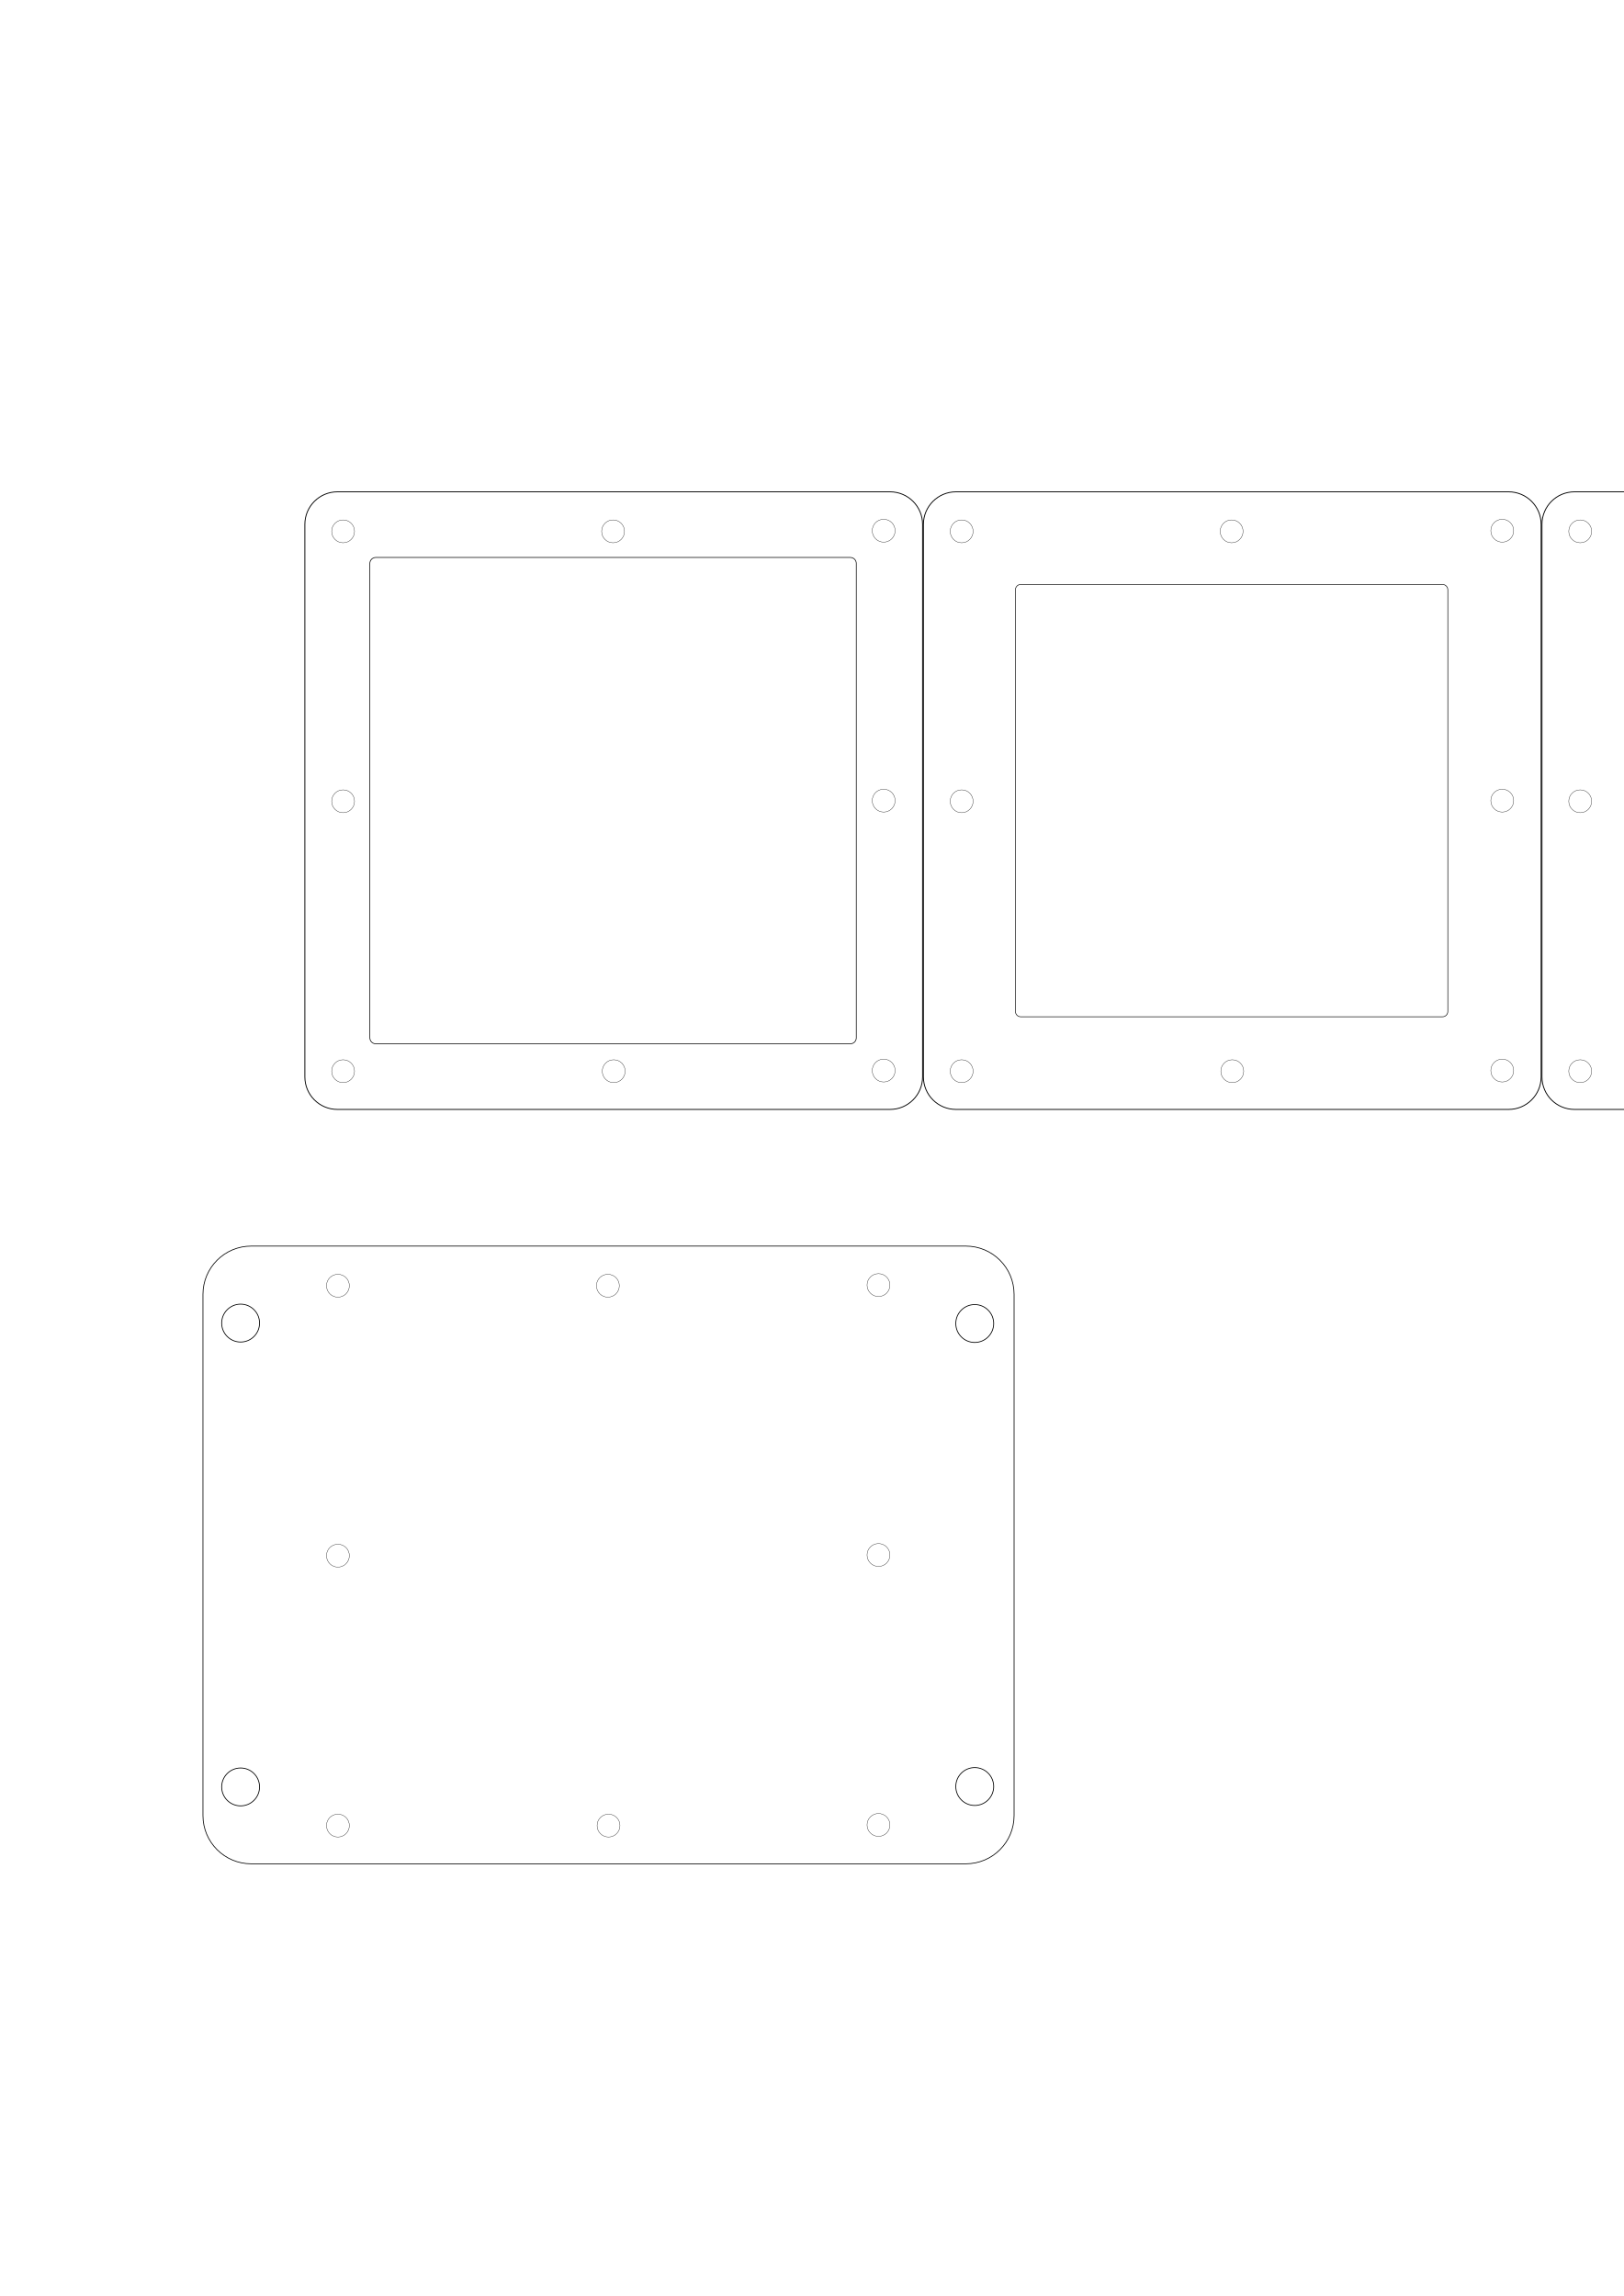
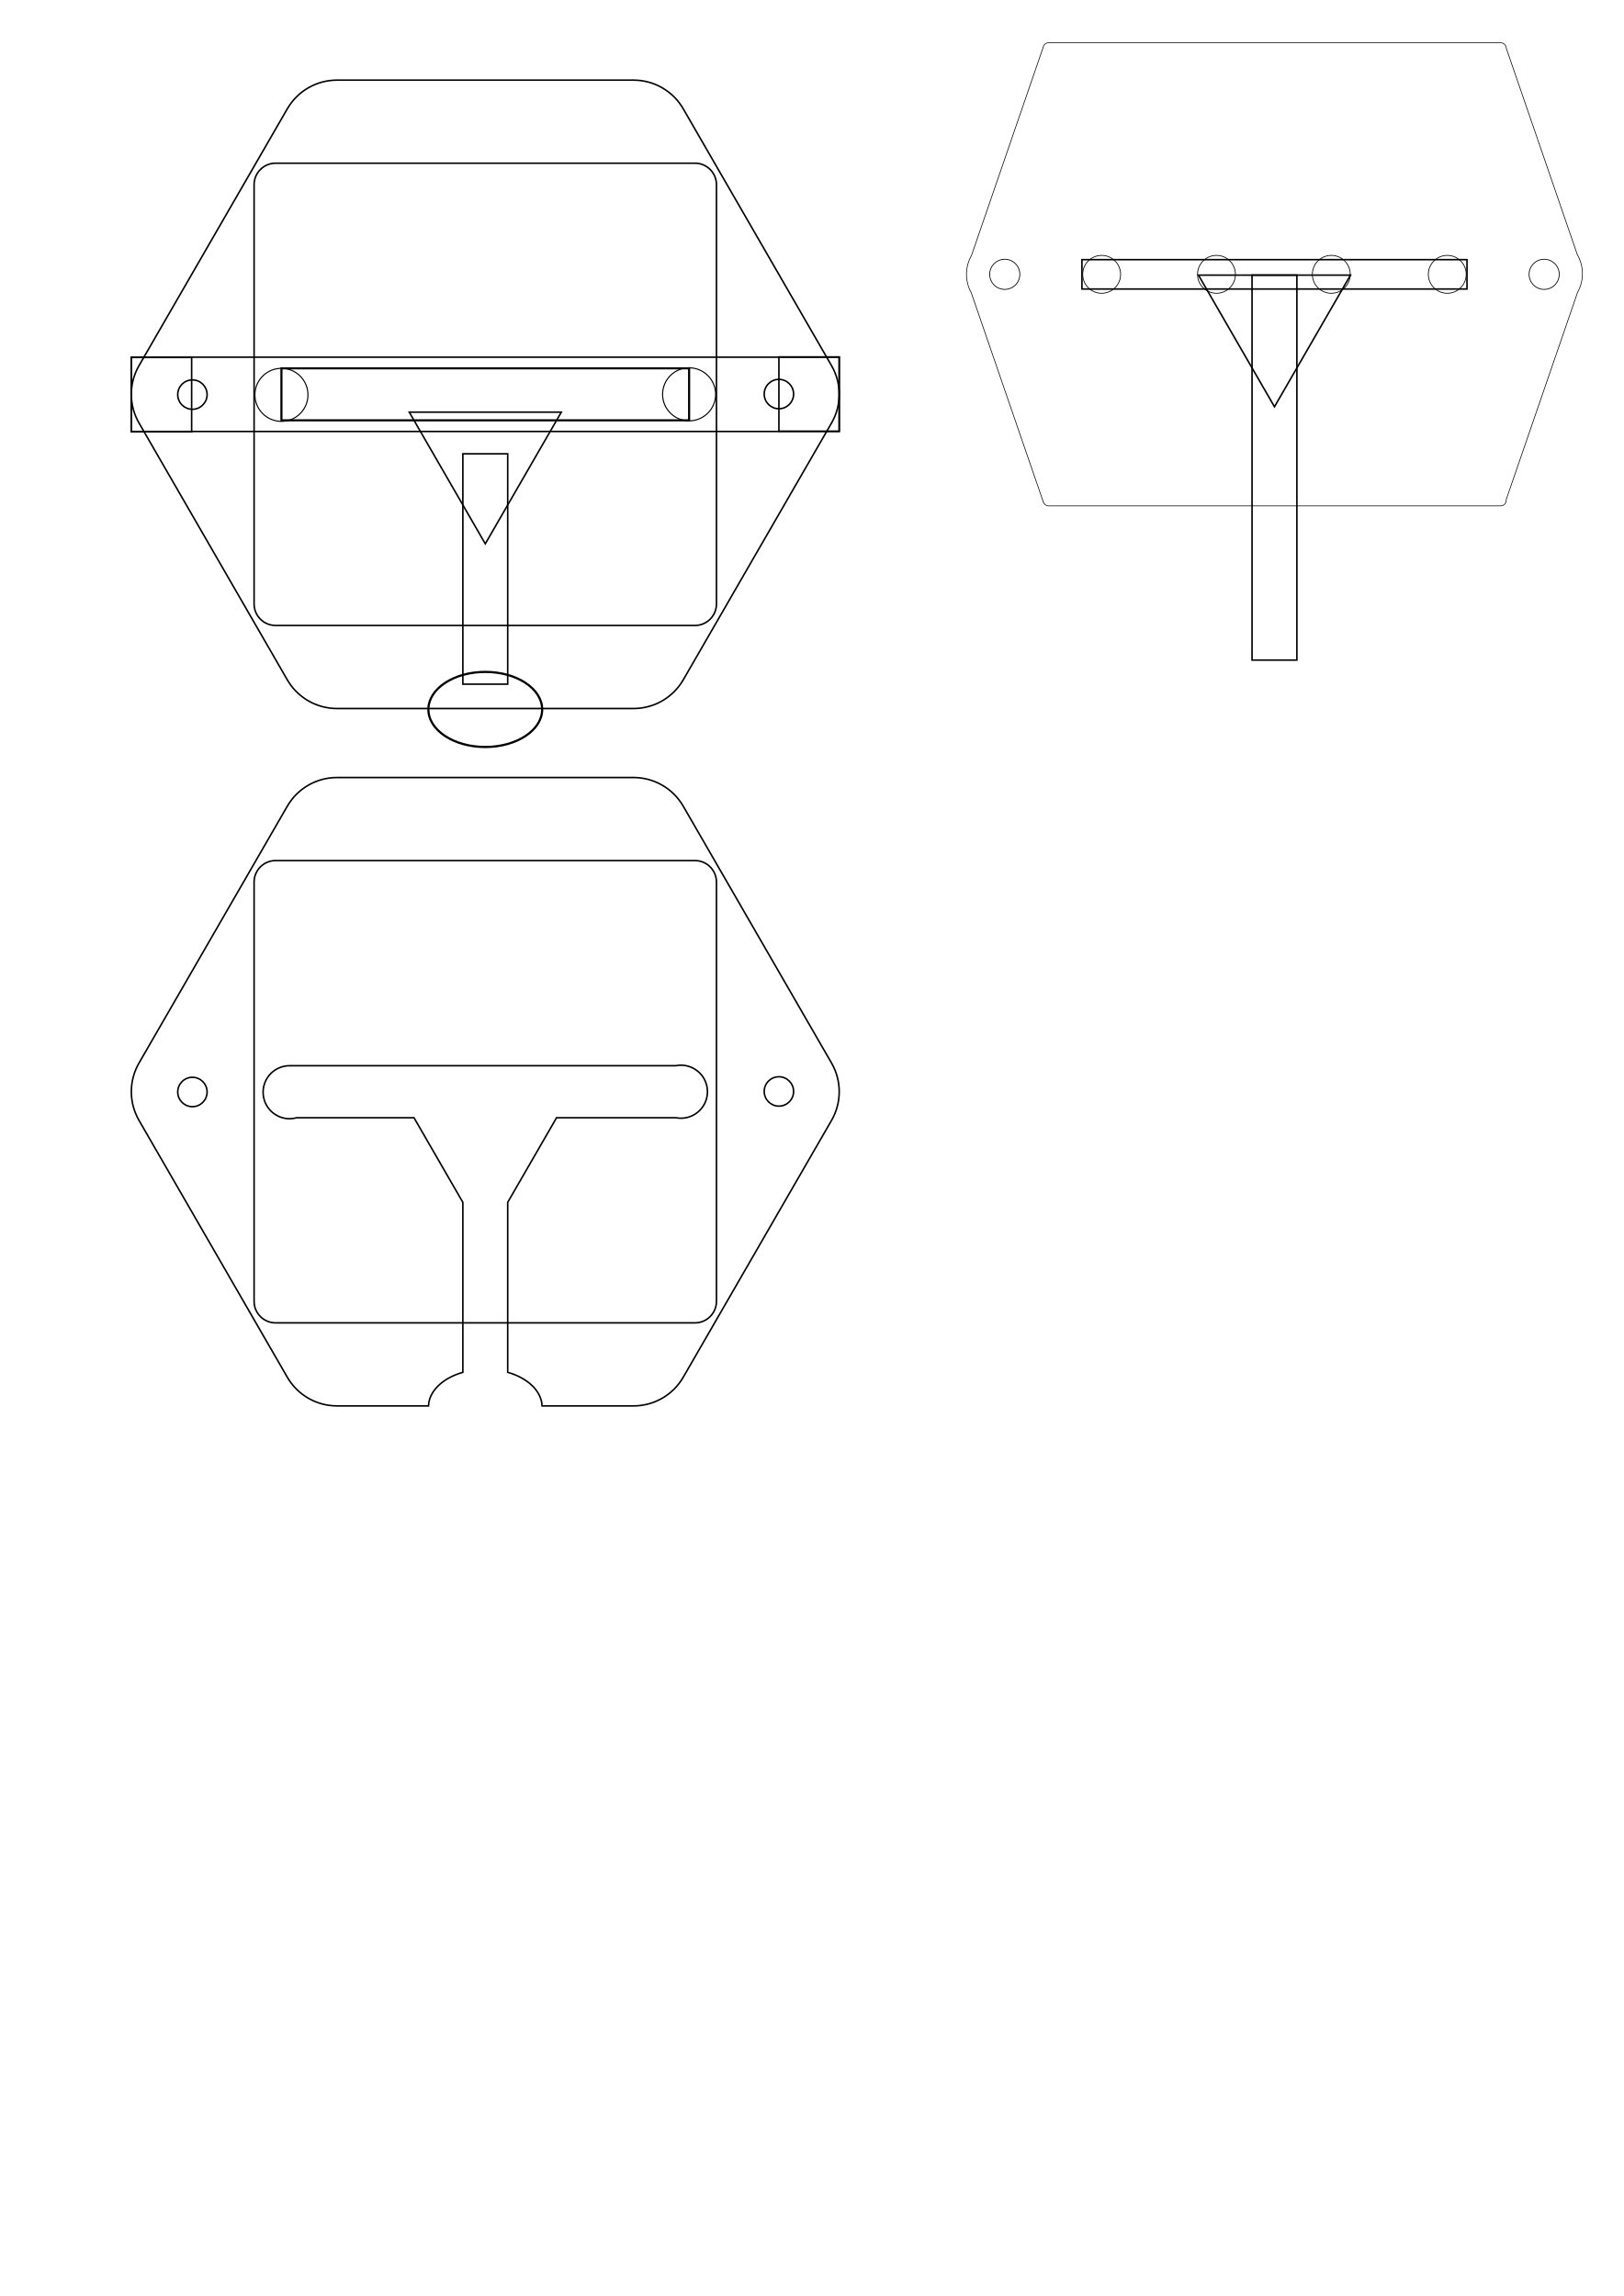
<svg xmlns="http://www.w3.org/2000/svg" width="210mm" height="297mm" viewBox="0 0 210 297" version="1.1" id="svg8">
-   <defs id="defs2" />
+   <defs id="defs2">
+     </defs>
  <g id="layer1">
-     <rect style="fill:none;stroke:#000000;stroke-width:0.087" id="rect895-9" width="62.913" height="62.913" x="47.835" y="72.109" ry="0.772" />
-     <rect style="fill:none;stroke:#000000;stroke-width:0.111" id="rect895-5-7" width="79.889" height="79.889" x="39.43" y="63.621" ry="4.205" />
-     <ellipse style="fill:none;stroke:#000000;stroke-width:0.042" id="path1161-0" cx="79.291" cy="68.733" rx="1.479" ry="1.479" />
-     <ellipse style="fill:none;stroke:#000000;stroke-width:0.042" id="path1161-6-6" cx="44.375" cy="68.733" rx="1.479" ry="1.479" />
-     <ellipse style="fill:none;stroke:#000000;stroke-width:0.042" id="path1161-8-84" cx="114.291" cy="68.649" rx="1.479" ry="1.479" />
-     <ellipse style="fill:none;stroke:#000000;stroke-width:0.042" id="path1161-4-8" cx="44.375" cy="138.565" rx="1.479" ry="1.479" />
-     <ellipse style="fill:none;stroke:#000000;stroke-width:0.042" id="path1161-6-1-83" cx="79.375" cy="138.565" rx="1.479" ry="1.479" />
-     <ellipse style="fill:none;stroke:#000000;stroke-width:0.042" id="path1161-8-0-4" cx="114.291" cy="138.482" rx="1.479" ry="1.479" />
-     <ellipse style="fill:none;stroke:#000000;stroke-width:0.042" id="path1161-49-1" cx="44.375" cy="103.649" rx="1.479" ry="1.479" />
-     <ellipse style="fill:none;stroke:#000000;stroke-width:0.042" id="path1161-8-02-79" cx="114.291" cy="103.565" rx="1.479" ry="1.479" />
-     <g id="g7480" transform="translate(-21.54464,-32.50595)">
-       <ellipse style="fill:none;stroke:#000000;stroke-width:0.042" id="path1161-0-9" cx="100.164" cy="198.822" rx="1.479" ry="1.479" />
-       <ellipse style="fill:none;stroke:#000000;stroke-width:0.042" id="path1161-6-6-39" cx="65.248" cy="198.822" rx="1.479" ry="1.479" />
-       <ellipse style="fill:none;stroke:#000000;stroke-width:0.042" id="path1161-8-84-8" cx="135.164" cy="198.739" rx="1.479" ry="1.479" />
-       <ellipse style="fill:none;stroke:#000000;stroke-width:0.042" id="path1161-4-8-2" cx="65.248" cy="268.655" rx="1.479" ry="1.479" />
-       <ellipse style="fill:none;stroke:#000000;stroke-width:0.042" id="path1161-6-1-83-3" cx="100.248" cy="268.655" rx="1.479" ry="1.479" />
-       <ellipse style="fill:none;stroke:#000000;stroke-width:0.042" id="path1161-8-0-4-8" cx="135.164" cy="268.572" rx="1.479" ry="1.479" />
-       <ellipse style="fill:none;stroke:#000000;stroke-width:0.042" id="path1161-49-1-47" cx="65.248" cy="233.739" rx="1.479" ry="1.479" />
-       <ellipse style="fill:none;stroke:#000000;stroke-width:0.042" id="path1161-8-02-79-42" cx="135.164" cy="233.655" rx="1.479" ry="1.479" />
-       <rect ry="6.239" y="193.695" x="47.795" height="79.905" width="104.905" id="rect987-15" style="fill:none;fill-opacity:1;stroke:#000000;stroke-width:0.095;stroke-miterlimit:4;stroke-dasharray:none;stroke-dashoffset:0;stroke-opacity:1" />
-       <circle r="2.45" cy="203.655" cx="52.664" id="path817-8-8-8-6" style="fill:none;fill-opacity:1;stroke:#000000;stroke-width:0.1;stroke-miterlimit:4;stroke-dasharray:none;stroke-dashoffset:0;stroke-opacity:1" />
-       <circle r="2.45" cy="263.655" cx="52.664" id="path817-8-8-8-6-8" style="fill:none;fill-opacity:1;stroke:#000000;stroke-width:0.1;stroke-miterlimit:4;stroke-dasharray:none;stroke-dashoffset:0;stroke-opacity:1" />
-       <circle r="2.45" cy="203.709" cx="147.611" id="path817-8-8-8-6-3" style="fill:none;fill-opacity:1;stroke:#000000;stroke-width:0.1;stroke-miterlimit:4;stroke-dasharray:none;stroke-dashoffset:0;stroke-opacity:1" />
-       <circle r="2.45" cy="263.602" cx="147.611" id="path817-8-8-8-6-5" style="fill:none;fill-opacity:1;stroke:#000000;stroke-width:0.1;stroke-miterlimit:4;stroke-dasharray:none;stroke-dashoffset:0;stroke-opacity:1" />
-     </g>
-     <rect style="fill:none;stroke:#000000;stroke-width:0.078" id="rect895-3" width="55.922" height="55.922" x="131.33" y="75.604" ry="0.686" />
-     <rect style="fill:none;stroke:#000000;stroke-width:0.111" id="rect895-5-7-0" width="79.889" height="79.889" x="119.43" y="63.621" ry="4.205" />
-     <ellipse style="fill:none;stroke:#000000;stroke-width:0.042" id="path1161-0-2" cx="159.291" cy="68.733" rx="1.479" ry="1.479" />
-     <ellipse style="fill:none;stroke:#000000;stroke-width:0.042" id="path1161-6-6-3" cx="124.375" cy="68.733" rx="1.479" ry="1.479" />
-     <ellipse style="fill:none;stroke:#000000;stroke-width:0.042" id="path1161-8-84-3" cx="194.291" cy="68.649" rx="1.479" ry="1.479" />
-     <ellipse style="fill:none;stroke:#000000;stroke-width:0.042" id="path1161-4-8-0" cx="124.375" cy="138.565" rx="1.479" ry="1.479" />
-     <ellipse style="fill:none;stroke:#000000;stroke-width:0.042" id="path1161-6-1-83-7" cx="159.375" cy="138.565" rx="1.479" ry="1.479" />
-     <ellipse style="fill:none;stroke:#000000;stroke-width:0.042" id="path1161-8-0-4-5" cx="194.291" cy="138.482" rx="1.479" ry="1.479" />
-     <ellipse style="fill:none;stroke:#000000;stroke-width:0.042" id="path1161-49-1-6" cx="124.375" cy="103.649" rx="1.479" ry="1.479" />
-     <ellipse style="fill:none;stroke:#000000;stroke-width:0.042" id="path1161-8-02-79-4" cx="194.291" cy="103.565" rx="1.479" ry="1.479" />
-     <path id="path7769" style="fill:none;stroke:#000000;stroke-width:0.419" d="m 825.107,334.275 c -0.012,53.427 0.016,106.802 0.016,160.215 h 187.02 v -13.152 h 21.77 v -43.633 c -12.051,0 0,0 -31.607,0 -36.59,-0.509 -44.516,-50.773 -45.497,-65.012 -0.156,-28.806 -0.311,-9.612 -0.467,-38.418 z" transform="scale(0.2645833)" />
-     <path style="fill:none;stroke:#000000;stroke-width:0.419" d="m 769.646,240.457 c -8.805,0 -15.895,7.089 -15.895,15.895 v 270.154 c 0,8.805 7.089,15.895 15.895,15.895 h 270.156 c 8.806,0 15.893,-7.089 15.893,-15.895 V 464.213 445.705 256.352 c 0,-8.805 -7.087,-15.895 -15.893,-15.895 z" transform="scale(0.2645833)" id="rect895-5-7-8" />
-     <ellipse style="fill:none;stroke:#000000;stroke-width:0.042" id="path1161-0-8" cx="239.291" cy="68.733" rx="1.479" ry="1.479" />
-     <ellipse style="fill:none;stroke:#000000;stroke-width:0.042" id="path1161-6-6-2" cx="204.375" cy="68.733" rx="1.479" ry="1.479" />
-     <ellipse style="fill:none;stroke:#000000;stroke-width:0.042" id="path1161-8-84-7" cx="274.291" cy="68.649" rx="1.479" ry="1.479" />
-     <ellipse style="fill:none;stroke:#000000;stroke-width:0.042" id="path1161-4-8-6" cx="204.375" cy="138.565" rx="1.479" ry="1.479" />
-     <ellipse style="fill:none;stroke:#000000;stroke-width:0.042" id="path1161-6-1-83-9" cx="239.375" cy="138.565" rx="1.479" ry="1.479" />
-     <ellipse style="fill:none;stroke:#000000;stroke-width:0.042" id="path1161-8-0-4-6" cx="274.291" cy="138.482" rx="1.479" ry="1.479" />
-     <ellipse style="fill:none;stroke:#000000;stroke-width:0.042" id="path1161-49-1-67" cx="204.375" cy="103.649" rx="1.479" ry="1.479" />
-     <ellipse style="fill:none;stroke:#000000;stroke-width:0.042" id="path1161-8-02-79-3" cx="274.291" cy="103.565" rx="1.479" ry="1.479" />
-     <path id="rect895-5-7-5" style="fill:none;stroke:#000000;stroke-width:0.419" d="M 1071.59 240.457 C 1062.784 240.457 1055.695 247.546 1055.695 256.352 L 1055.695 526.506 C 1055.695 535.311 1062.784 542.4 1071.59 542.4 L 1341.746 542.4 C 1350.552 542.4 1357.641 535.311 1357.641 526.506 L 1357.641 464.238 L 1325.559 464.238 L 1325.559 507.402 C 1325.559 509.018 1324.257 510.318 1322.641 510.318 L 1090.695 510.318 C 1089.079 510.318 1087.777 509.018 1087.777 507.402 L 1087.777 275.455 C 1087.777 273.839 1089.079 272.539 1090.695 272.539 L 1322.641 272.539 C 1324.257 272.539 1325.559 273.839 1325.559 275.455 L 1325.559 445.711 L 1357.641 445.711 L 1357.641 256.352 C 1357.641 247.546 1350.552 240.457 1341.746 240.457 L 1071.59 240.457 z " transform="scale(0.2645833)" />
-     <ellipse style="fill:none;stroke:#000000;stroke-width:0.042" id="path1161-0-1" cx="319.181" cy="68.733" rx="1.479" ry="1.479" />
-     <ellipse style="fill:none;stroke:#000000;stroke-width:0.042" id="path1161-6-6-1" cx="284.264" cy="68.733" rx="1.479" ry="1.479" />
-     <ellipse style="fill:none;stroke:#000000;stroke-width:0.042" id="path1161-8-84-9" cx="354.181" cy="68.649" rx="1.479" ry="1.479" />
-     <ellipse style="fill:none;stroke:#000000;stroke-width:0.042" id="path1161-4-8-9" cx="284.264" cy="138.565" rx="1.479" ry="1.479" />
-     <ellipse style="fill:none;stroke:#000000;stroke-width:0.042" id="path1161-6-1-83-8" cx="319.264" cy="138.565" rx="1.479" ry="1.479" />
-     <ellipse style="fill:none;stroke:#000000;stroke-width:0.042" id="path1161-8-0-4-1" cx="354.181" cy="138.482" rx="1.479" ry="1.479" />
-     <ellipse style="fill:none;stroke:#000000;stroke-width:0.042" id="path1161-49-1-4" cx="284.264" cy="103.649" rx="1.479" ry="1.479" />
-     <ellipse style="fill:none;stroke:#000000;stroke-width:0.042" id="path1161-8-02-79-5" cx="354.181" cy="103.565" rx="1.479" ry="1.479" />
+     <path id="rect895-9" style="fill:none;stroke:#000000;stroke-width:0.087" d="m 135.635,5.53 c -0.367,0 -0.666,0.266 -0.723,0.616 l -0.003,-0.001 -9.253,26.877 v 5.16e-4 a 4.95,4.95 0 0 0 -0.657,2.463 4.95,4.95 0 0 0 0.629,2.415 v 5.18e-4 l 9.318,27.068 0.002,-0.001 c 0.105,0.277 0.37,0.474 0.685,0.474 h 58.443 c 0.407,0 0.735,-0.328 0.735,-0.735 v -0.099 l 9.221,-26.784 v -5.16e-4 a 4.95,4.95 0 0 0 0.629,-2.415 4.95,4.95 0 0 0 -0.657,-2.463 v -5.16e-4 L 194.81,6.232 c -0.018,-0.391 -0.336,-0.702 -0.732,-0.702 z" />
+     <circle cy="35.486" cx="129.95" id="path817-8-8-8-6" style="fill:none;fill-opacity:1;stroke:#000000;stroke-width:0.1;stroke-miterlimit:4;stroke-dasharray:none;stroke-dashoffset:0;stroke-opacity:1" r="1.95" />
+     <circle cy="35.486" cx="187.182" id="path817-8-8-8-6-8" style="fill:none;fill-opacity:1;stroke:#000000;stroke-width:0.1;stroke-miterlimit:4;stroke-dasharray:none;stroke-dashoffset:0;stroke-opacity:1" r="2.45" />
+     <circle r="2.45" cy="35.486" cx="157.332" id="path817-8-8-8-6-5" style="fill:none;fill-opacity:1;stroke:#000000;stroke-width:0.1;stroke-miterlimit:4;stroke-dasharray:none;stroke-dashoffset:0;stroke-opacity:1" />
+     <circle cy="35.486" cx="199.713" id="path817-8-8-8-6-6" style="fill:none;fill-opacity:1;stroke:#000000;stroke-width:0.1;stroke-miterlimit:4;stroke-dasharray:none;stroke-dashoffset:0;stroke-opacity:1" r="1.95" />
+     <circle cy="35.486" cx="172.182" id="path817-8-8-8-6-8-1" style="fill:none;fill-opacity:1;stroke:#000000;stroke-width:0.1;stroke-miterlimit:4;stroke-dasharray:none;stroke-dashoffset:0;stroke-opacity:1" r="2.45" />
+     <circle cy="35.486" cx="142.482" id="path817-8-8-8-6-8-5" style="fill:none;fill-opacity:1;stroke:#000000;stroke-width:0.1;stroke-miterlimit:4;stroke-dasharray:none;stroke-dashoffset:0;stroke-opacity:1" r="2.45" />
+     <rect style="fill:none;stroke:#000000;stroke-width:0.2" id="rect949-0" width="49.8" height="3.8" x="139.932" y="33.586" />
+     <rect style="fill:none;stroke:#000000;stroke-width:0.2" id="rect949-1-2" width="5.8" height="49.8" x="161.932" y="35.586" />
+     <path style="fill:none;stroke:#000000;stroke-width:0.2" id="path1065" d="m 164.832,52.617 -4.916,-8.515 -4.916,-8.515 9.833,0 9.833,0 -4.916,8.515 z" />
+     <rect style="fill:none;stroke:#000000;stroke-width:0.2" id="rect1100" width="59.8" height="59.8" x="32.863" y="21.108" ry="2.786" />
+     <path style="fill:none;stroke:#000000;stroke-width:0.14" id="path1106" d="m -29.846,60.945 -26.843,-2e-6 a 5.196,5.196 30 0 1 -4.5,-2.598 L -74.611,35.1 a 5.196,5.196 90 0 1 0,-5.196 L -61.189,6.657 a 5.196,5.196 150 0 1 4.5,-2.598 l 26.843,1.3e-6 a 5.196,5.196 30 0 1 4.5,2.598 l 13.422,23.247 a 5.196,5.196 90 0 1 0,5.196 l -13.422,23.247 a 5.196,5.196 150 0 1 -4.5,2.598 z" transform="matrix(1.428758,0,0,1.428927,124.5815,4.565233)" />
+     <circle style="fill:none;stroke:#000000;stroke-width:0.2" id="path1157" cx="24.886" cy="51.043" r="1.9" />
+     <rect style="fill:none;stroke:#000000;stroke-width:0.2" id="rect1159" width="91.552" height="9.608" x="16.987" y="46.204" />
+     <rect style="fill:none;stroke:#000000;stroke-width:0.2" id="rect1159-0" width="7.8" height="9.608" x="16.986" y="46.239" />
+     <circle style="fill:none;stroke:#000000;stroke-width:0.2" id="path1157-1" cx="100.739" cy="50.973" r="1.9" />
+     <rect style="fill:none;stroke:#000000;stroke-width:0.2" id="rect1159-0-0" width="7.8" height="9.608" x="100.739" y="46.169" />
+     <ellipse cy="51.075" cx="36.399" id="path817-8-8-8-6-8-5-2" style="fill:none;fill-opacity:1;stroke:#000000;stroke-width:0.14;stroke-miterlimit:4;stroke-dasharray:none;stroke-dashoffset:0;stroke-opacity:1" rx="3.43" ry="3.43" />
+     <ellipse cy="51.008" cx="89.126" id="path817-8-8-8-6-8-5-2-1" style="fill:none;fill-opacity:1;stroke:#000000;stroke-width:0.14;stroke-miterlimit:4;stroke-dasharray:none;stroke-dashoffset:0;stroke-opacity:1" rx="3.43" ry="3.43" />
+     <rect style="fill:none;stroke:#000000;stroke-width:0.274" id="rect949-0-0" width="52.726" height="6.726" x="36.399" y="47.645" />
+     <rect style="fill:none;stroke:#000000;stroke-width:0.2" id="rect949-1-2-2" width="5.8" height="29.8" x="59.863" y="58.702" />
+     <path style="fill:none;stroke:#000000;stroke-width:0.2" id="path1065-4" d="m 62.763,70.343 -4.916,-8.515 -4.916,-8.515 9.833,0 9.833,-10e-7 -4.916,8.515 z" />
+     <ellipse style="fill:none;stroke:#000000;stroke-width:0.285" id="path1227" cx="62.763" cy="91.771" rx="7.357" ry="4.857" />
+     <rect style="fill:none;stroke:#000000;stroke-width:0.2" id="rect1100-1" width="59.8" height="59.8" x="32.863" y="111.319" ry="2.786" />
+     <path id="path1106-1" style="fill:none;stroke:#000000;stroke-width:0.756" d="m 164.736,380.129 c -10.025,-2.5e-4 -19.288,5.348 -24.301,14.031 L 67.959,519.707 c -5.013,8.683 -5.013,19.381 0,28.064 l 72.477,125.547 c 5.012,8.683 14.276,14.031 24.301,14.031 h 44.719 c 0.264,-7.167 6.824,-13.577 16.797,-16.414 v -83.102 c -7.965,-13.794 -15.929,-27.59 -23.893,-41.385 h -57.227 c -1.158,0.333 -2.356,0.503 -3.561,0.506 -7.159,-4.9e-4 -12.962,-5.804 -12.963,-12.963 -5.9e-4,-7.16 5.803,-12.964 12.963,-12.965 h 188.779 c 0.824,-0.165 1.662,-0.249 2.502,-0.252 7.159,4.9e-4 12.962,5.804 12.963,12.963 5.8e-4,7.16 -5.803,12.964 -12.963,12.965 -0.842,-0.003 -1.681,-0.088 -2.506,-0.254 h -58.281 c -7.964,13.795 -15.928,27.59 -23.893,41.385 v 83.102 c 9.973,2.837 16.533,9.247 16.797,16.414 h 44.719 c 10.025,2.5e-4 19.288,-5.348 24.301,-14.031 L 406.467,547.771 c 5.013,-8.683 5.013,-19.381 0,-28.064 L 333.99,394.16 c -5.012,-8.683 -14.276,-14.031 -24.301,-14.031 z" transform="scale(0.2645833)" />
+     <circle style="fill:none;stroke:#000000;stroke-width:0.2" id="path1157-7" cx="24.886" cy="141.254" r="1.9" />
+     <circle style="fill:none;stroke:#000000;stroke-width:0.2" id="path1157-1-7" cx="100.739" cy="141.184" r="1.9" />
  </g>
</svg>
